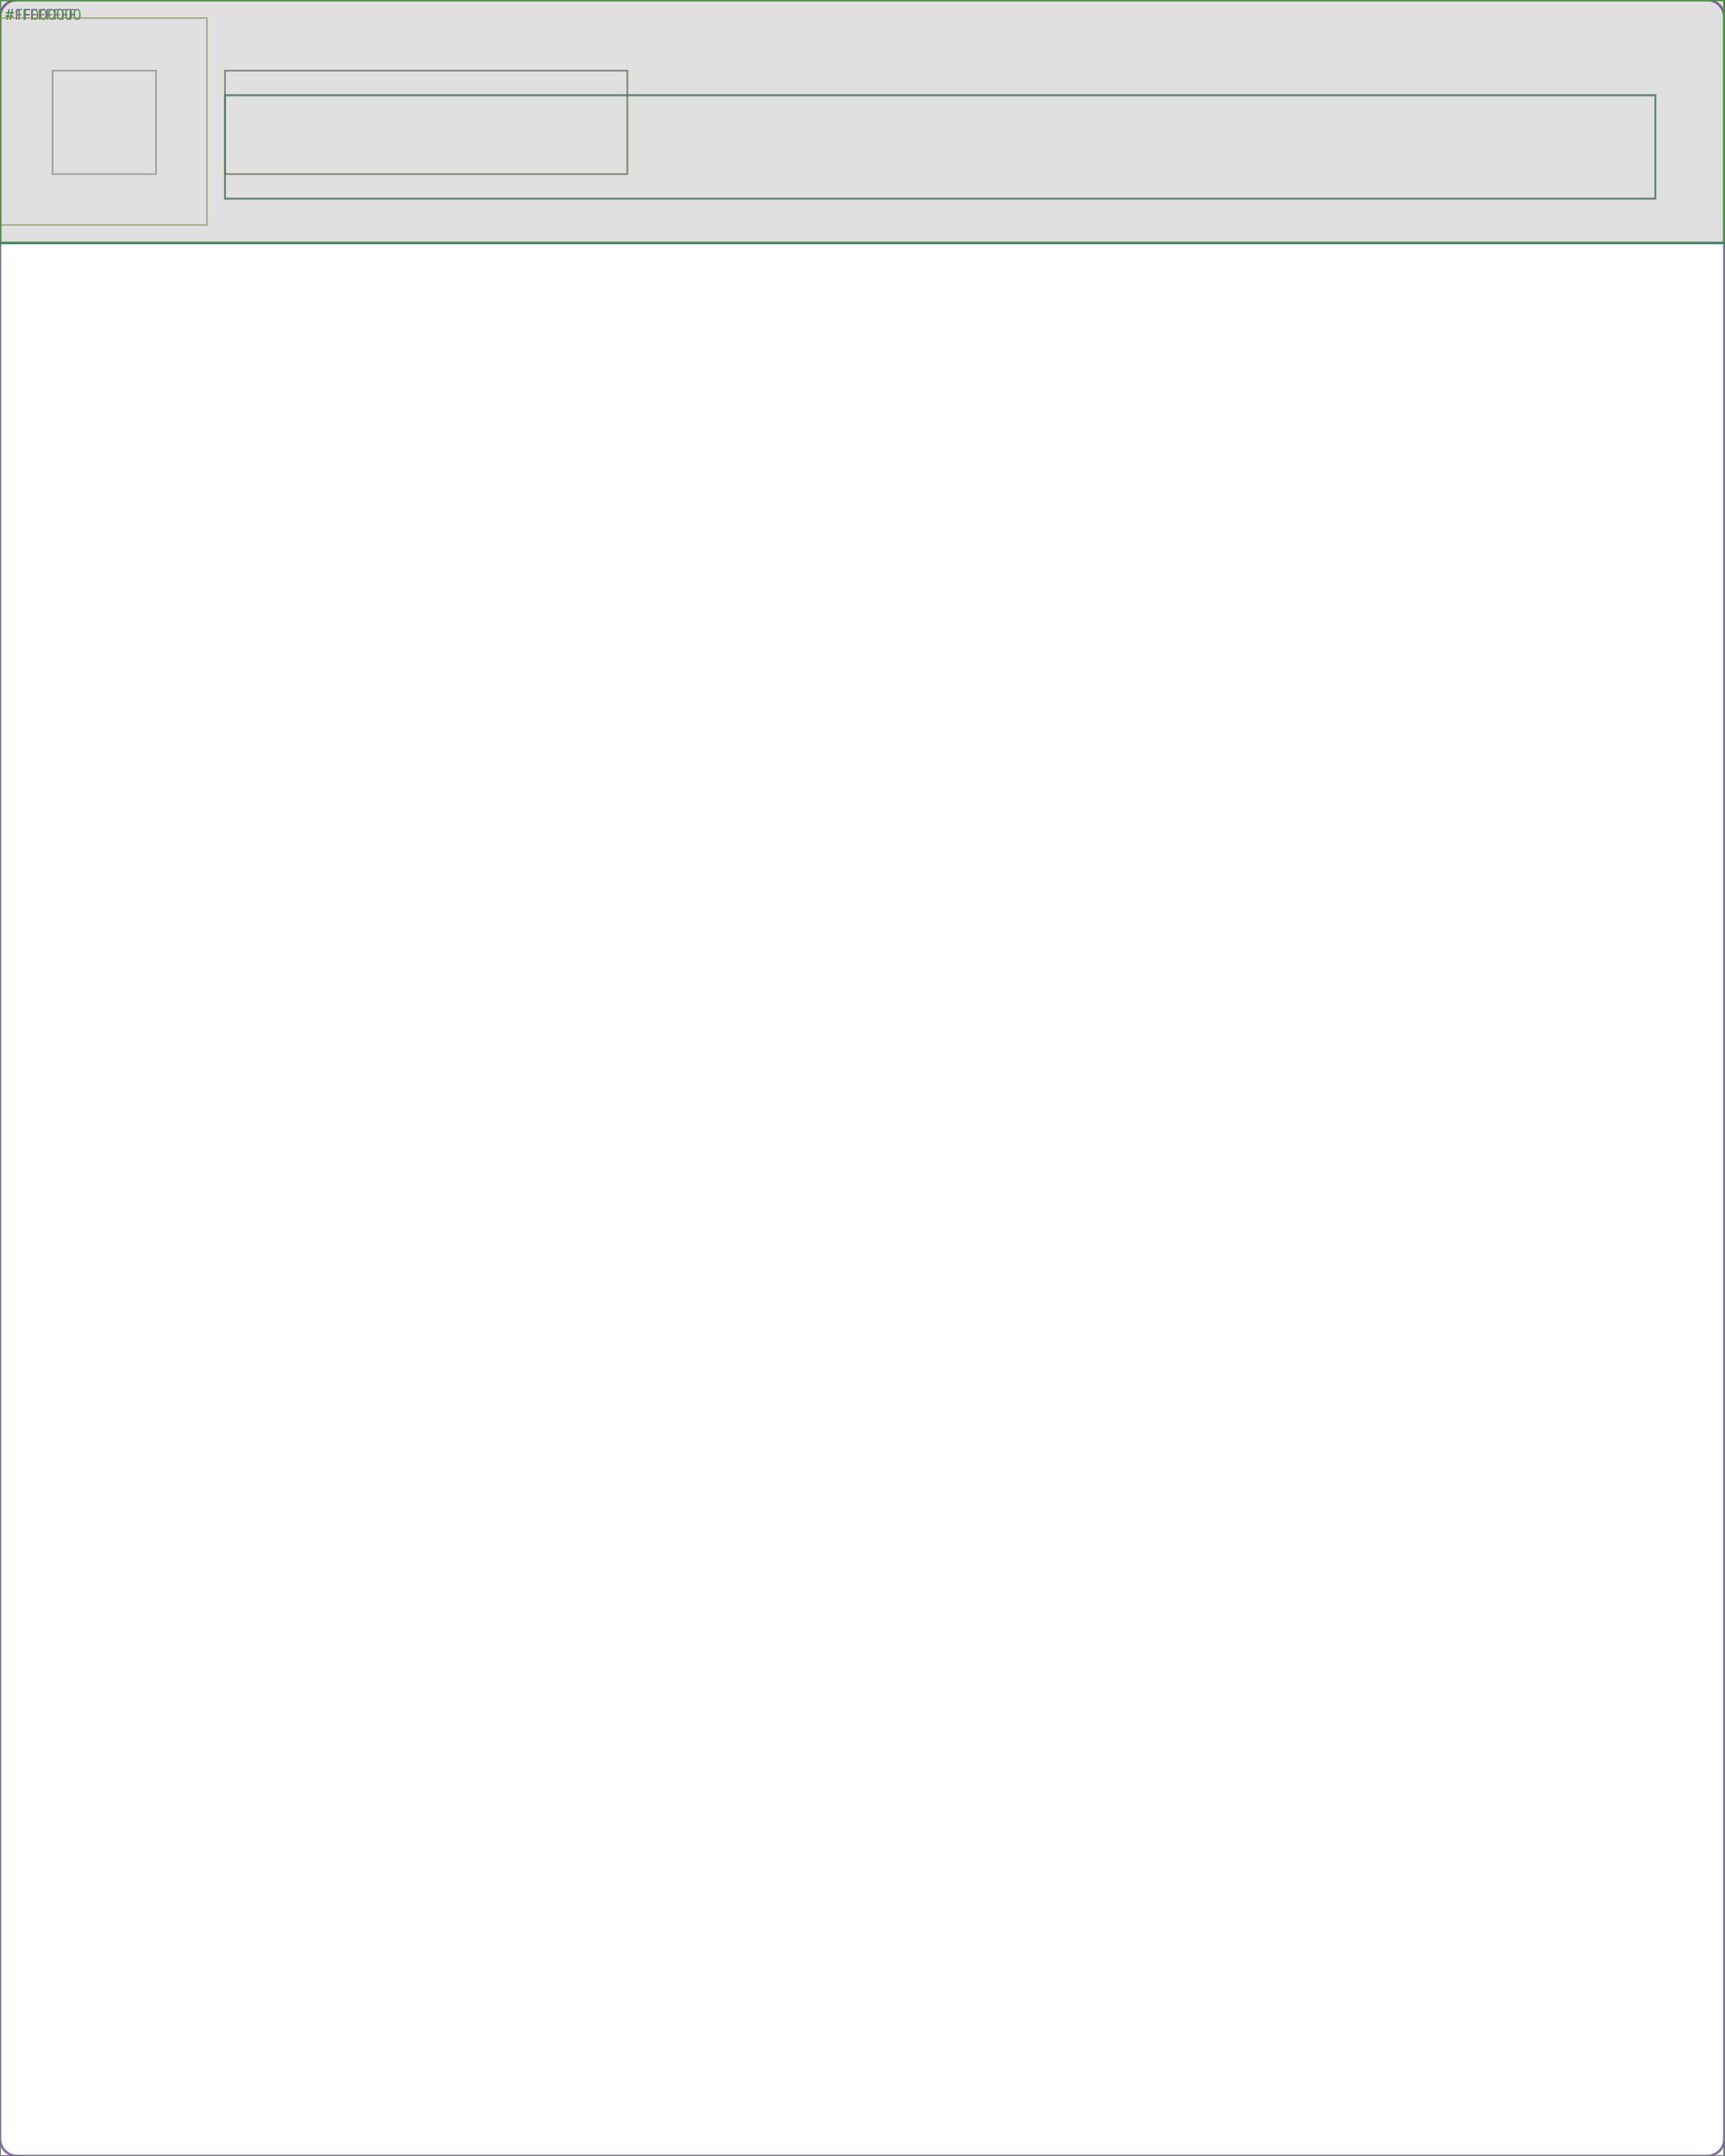
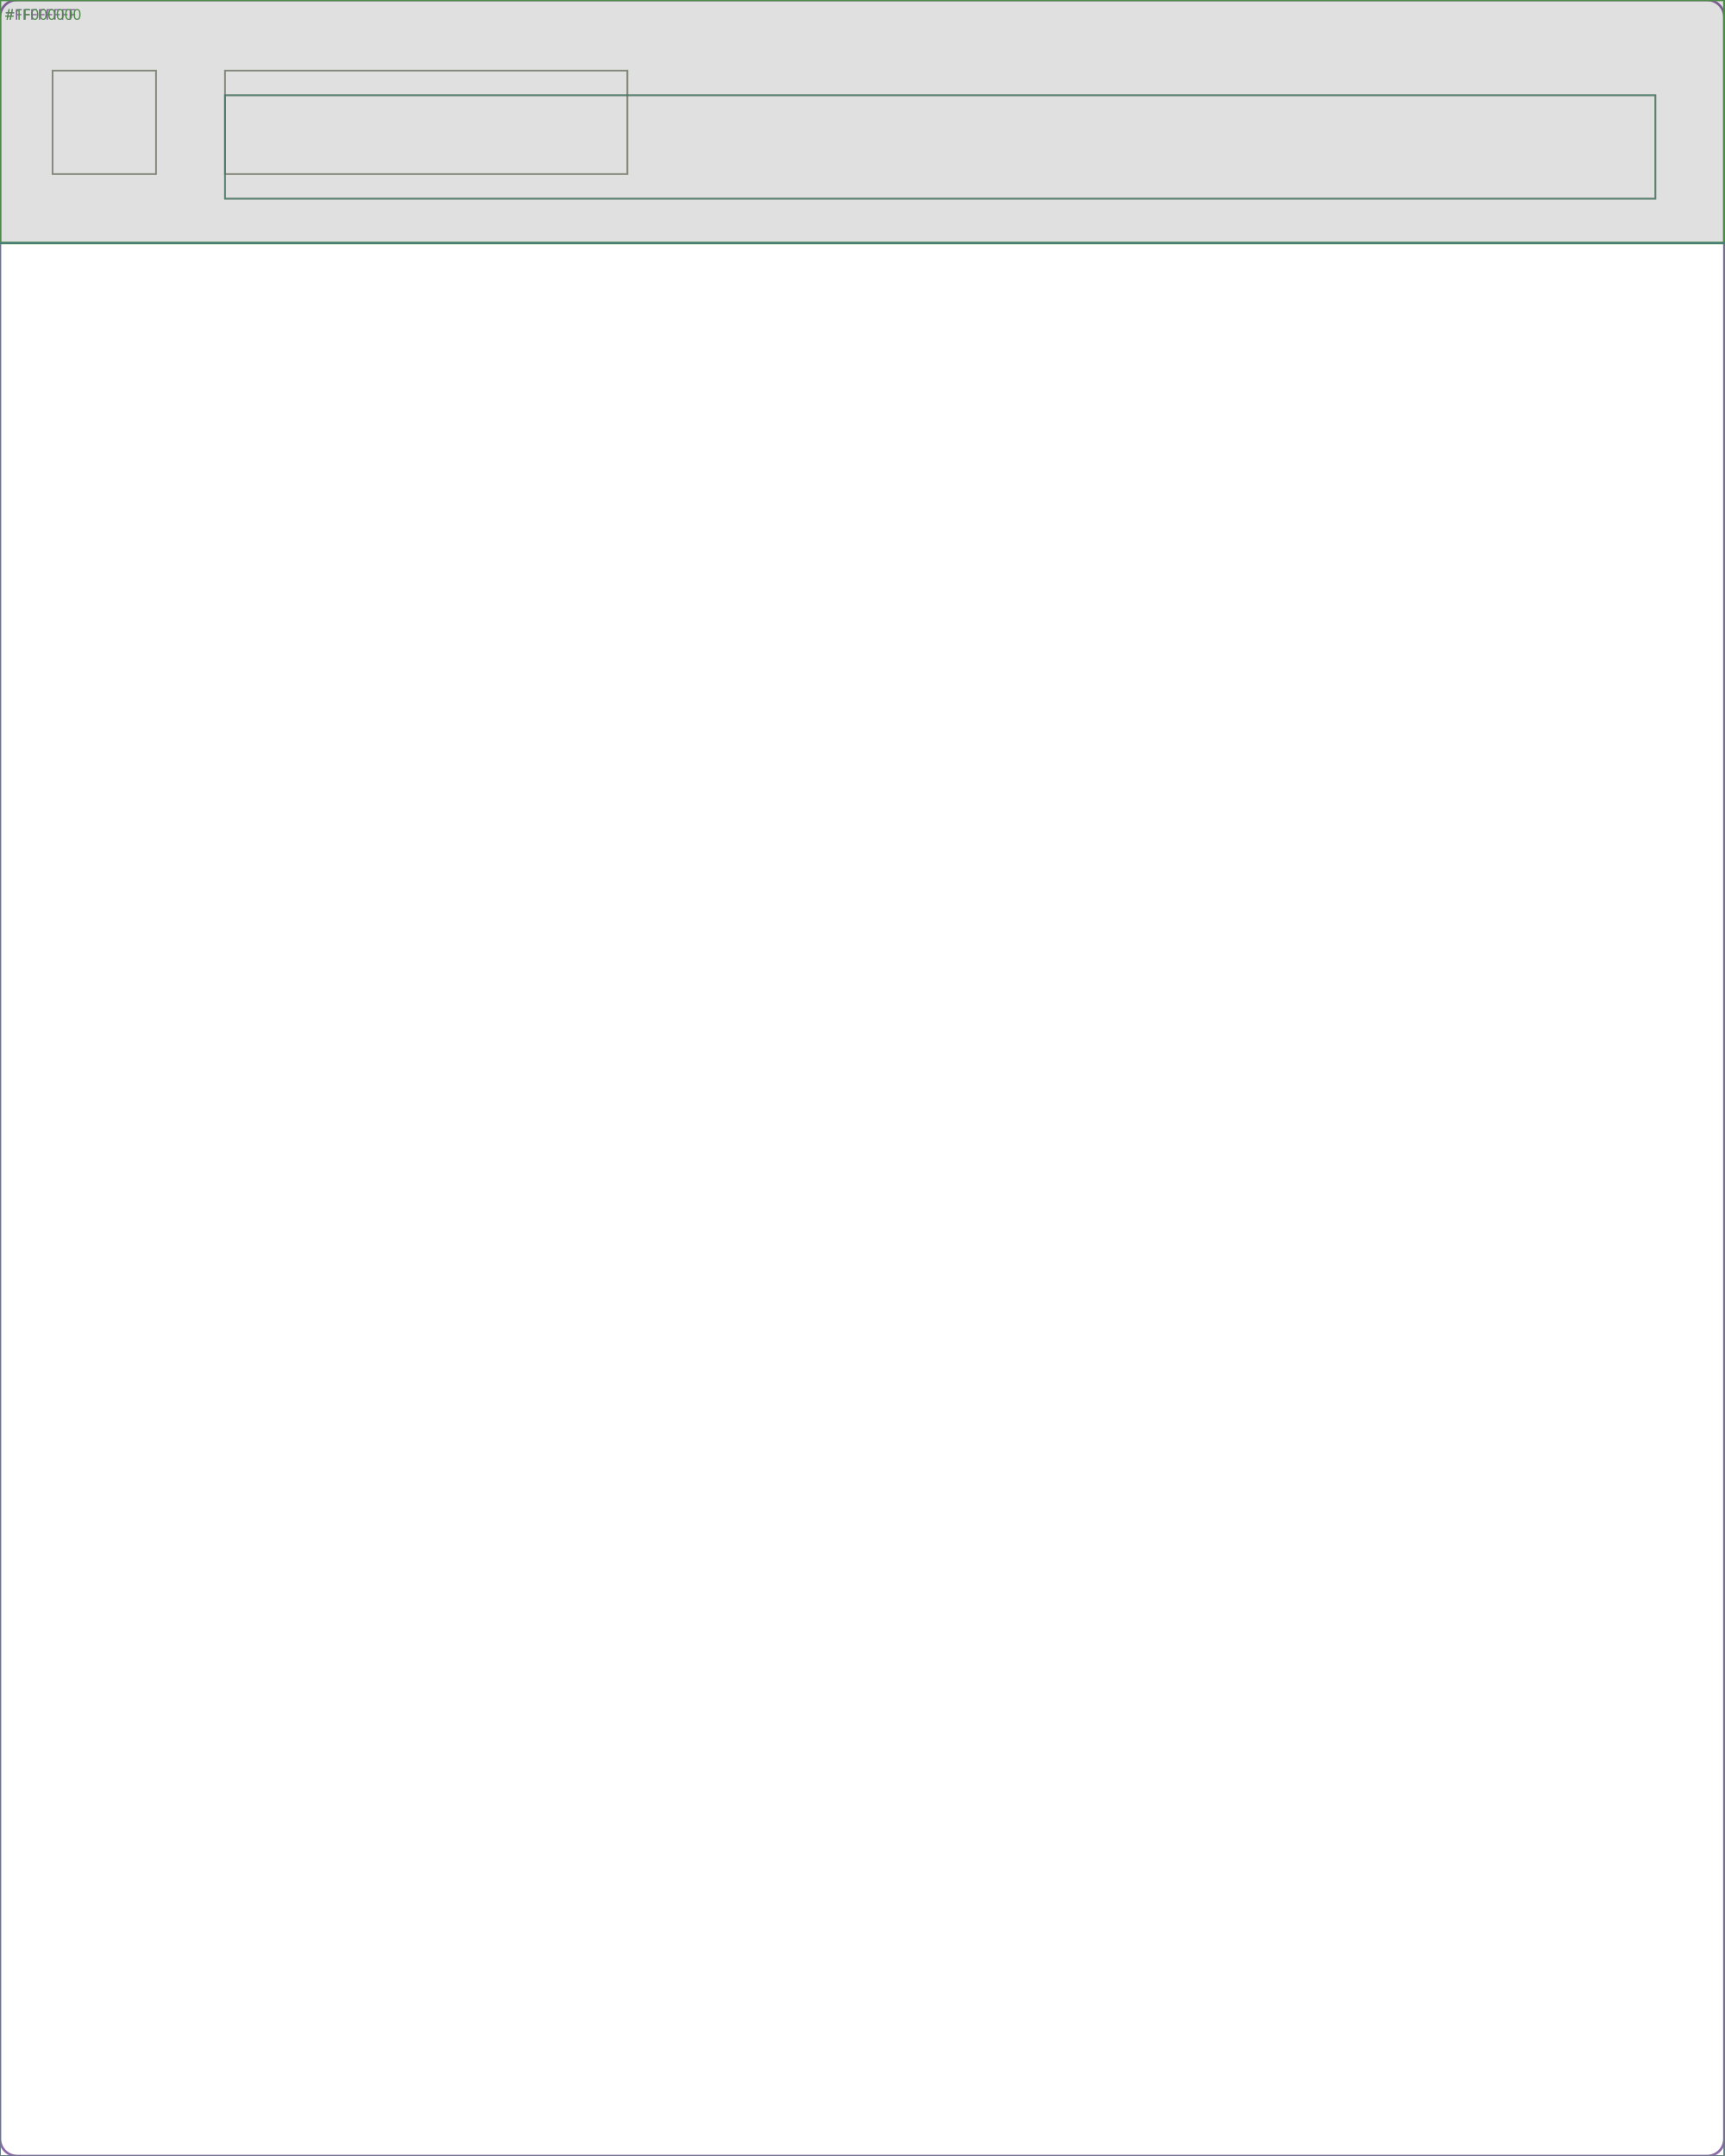
<svg xmlns="http://www.w3.org/2000/svg" viewBox="0 0 1050 1313" width="1050" height="1313" role="img" aria-label="Components/Icon dialog layout wireframe">
  <rect width="1050" height="1313" fill="#ffffff" />
  <g>
    <rect x="0" y="0" width="1050" height="1313" fill="none" fill-opacity="0" stroke="#5B6470" stroke-width="1" stroke-opacity="0.5" />
  </g>
  <g>
    <rect x="0" y="0" width="1050" height="1313" fill="none" fill-opacity="0" stroke="#2E7D6B" stroke-width="1" stroke-opacity="0.5" />
  </g>
  <g>
    <path d="M10.5,0 H1039.5 A10.5,10.5 0 0 1 1050,10.5 V1302.5 A10.5,10.5 0 0 1 1039.5,1313 H10.5 A10.5,10.5 0 0 1 0,1302.5 V10.5 A10.5,10.5 0 0 1 10.5,0 Z" fill="#FFFFFF" fill-opacity="1" stroke="#8E6BA8" stroke-width="1.5" stroke-opacity="1" />
    <text x="3" y="12" font-family="system-ui, sans-serif" font-size="9" fill="#8E6BA8">#FFFFFFFF</text>
  </g>
  <g>
    <rect x="0" y="0" width="1050" height="1313" fill="none" fill-opacity="0" stroke="#B0813B" stroke-width="1" stroke-opacity="0.5" />
  </g>
  <g>
    <rect x="0" y="0" width="1050" height="148" fill="none" fill-opacity="0" stroke="#3B72A8" stroke-width="1" stroke-opacity="0.5" />
  </g>
  <g>
    <rect x="0" y="0" width="1050" height="148" fill="none" fill-opacity="0" stroke="#A85B6B" stroke-width="1" stroke-opacity="0.5" />
  </g>
  <g>
    <rect x="0" y="0" width="1050" height="148" fill="#000000" fill-opacity="0.122" stroke="#4F8A4A" stroke-width="1.5" stroke-opacity="1" />
    <text x="3" y="12" font-family="system-ui, sans-serif" font-size="9" fill="#4F8A4A">#1F000000</text>
  </g>
  <g>
-     <rect x="0" y="11" width="126" height="126" fill="none" fill-opacity="0" stroke="#7A7A33" stroke-width="1" stroke-opacity="0.5" />
+     <rect x="32" y="43" width="63" height="63" fill="none" fill-opacity="0" stroke="#7A7A33" stroke-width="1" stroke-opacity="0.5" />
  </g>
  <g>
    <rect x="32" y="43" width="63" height="63" fill="none" fill-opacity="0" stroke="#5B6470" stroke-width="1" stroke-opacity="0.5" />
  </g>
  <g>
    <rect x="137" y="43" width="245" height="63" fill="none" fill-opacity="0" stroke="#7A7A33" stroke-width="1" stroke-opacity="0.5" />
  </g>
  <g>
    <rect x="137" y="43" width="245" height="63" fill="none" fill-opacity="0" stroke="#5B6470" stroke-width="1" stroke-opacity="0.5" />
  </g>
  <g>
    <rect x="137" y="58" width="871" height="63" fill="none" fill-opacity="0" stroke="#7A7A33" stroke-width="1" stroke-opacity="0.5" />
  </g>
  <g>
    <rect x="137" y="58" width="871" height="63" fill="none" fill-opacity="0" stroke="#5B6470" stroke-width="1" stroke-opacity="0.5" />
  </g>
  <g>
    <rect x="137" y="58" width="871" height="63" fill="none" fill-opacity="0" stroke="#2E7D6B" stroke-width="1" stroke-opacity="0.5" />
  </g>
  <g>
    <rect x="0" y="148" width="1050" height="1165" fill="none" fill-opacity="0" stroke="#3B72A8" stroke-width="1" stroke-opacity="0.5" />
  </g>
</svg>
